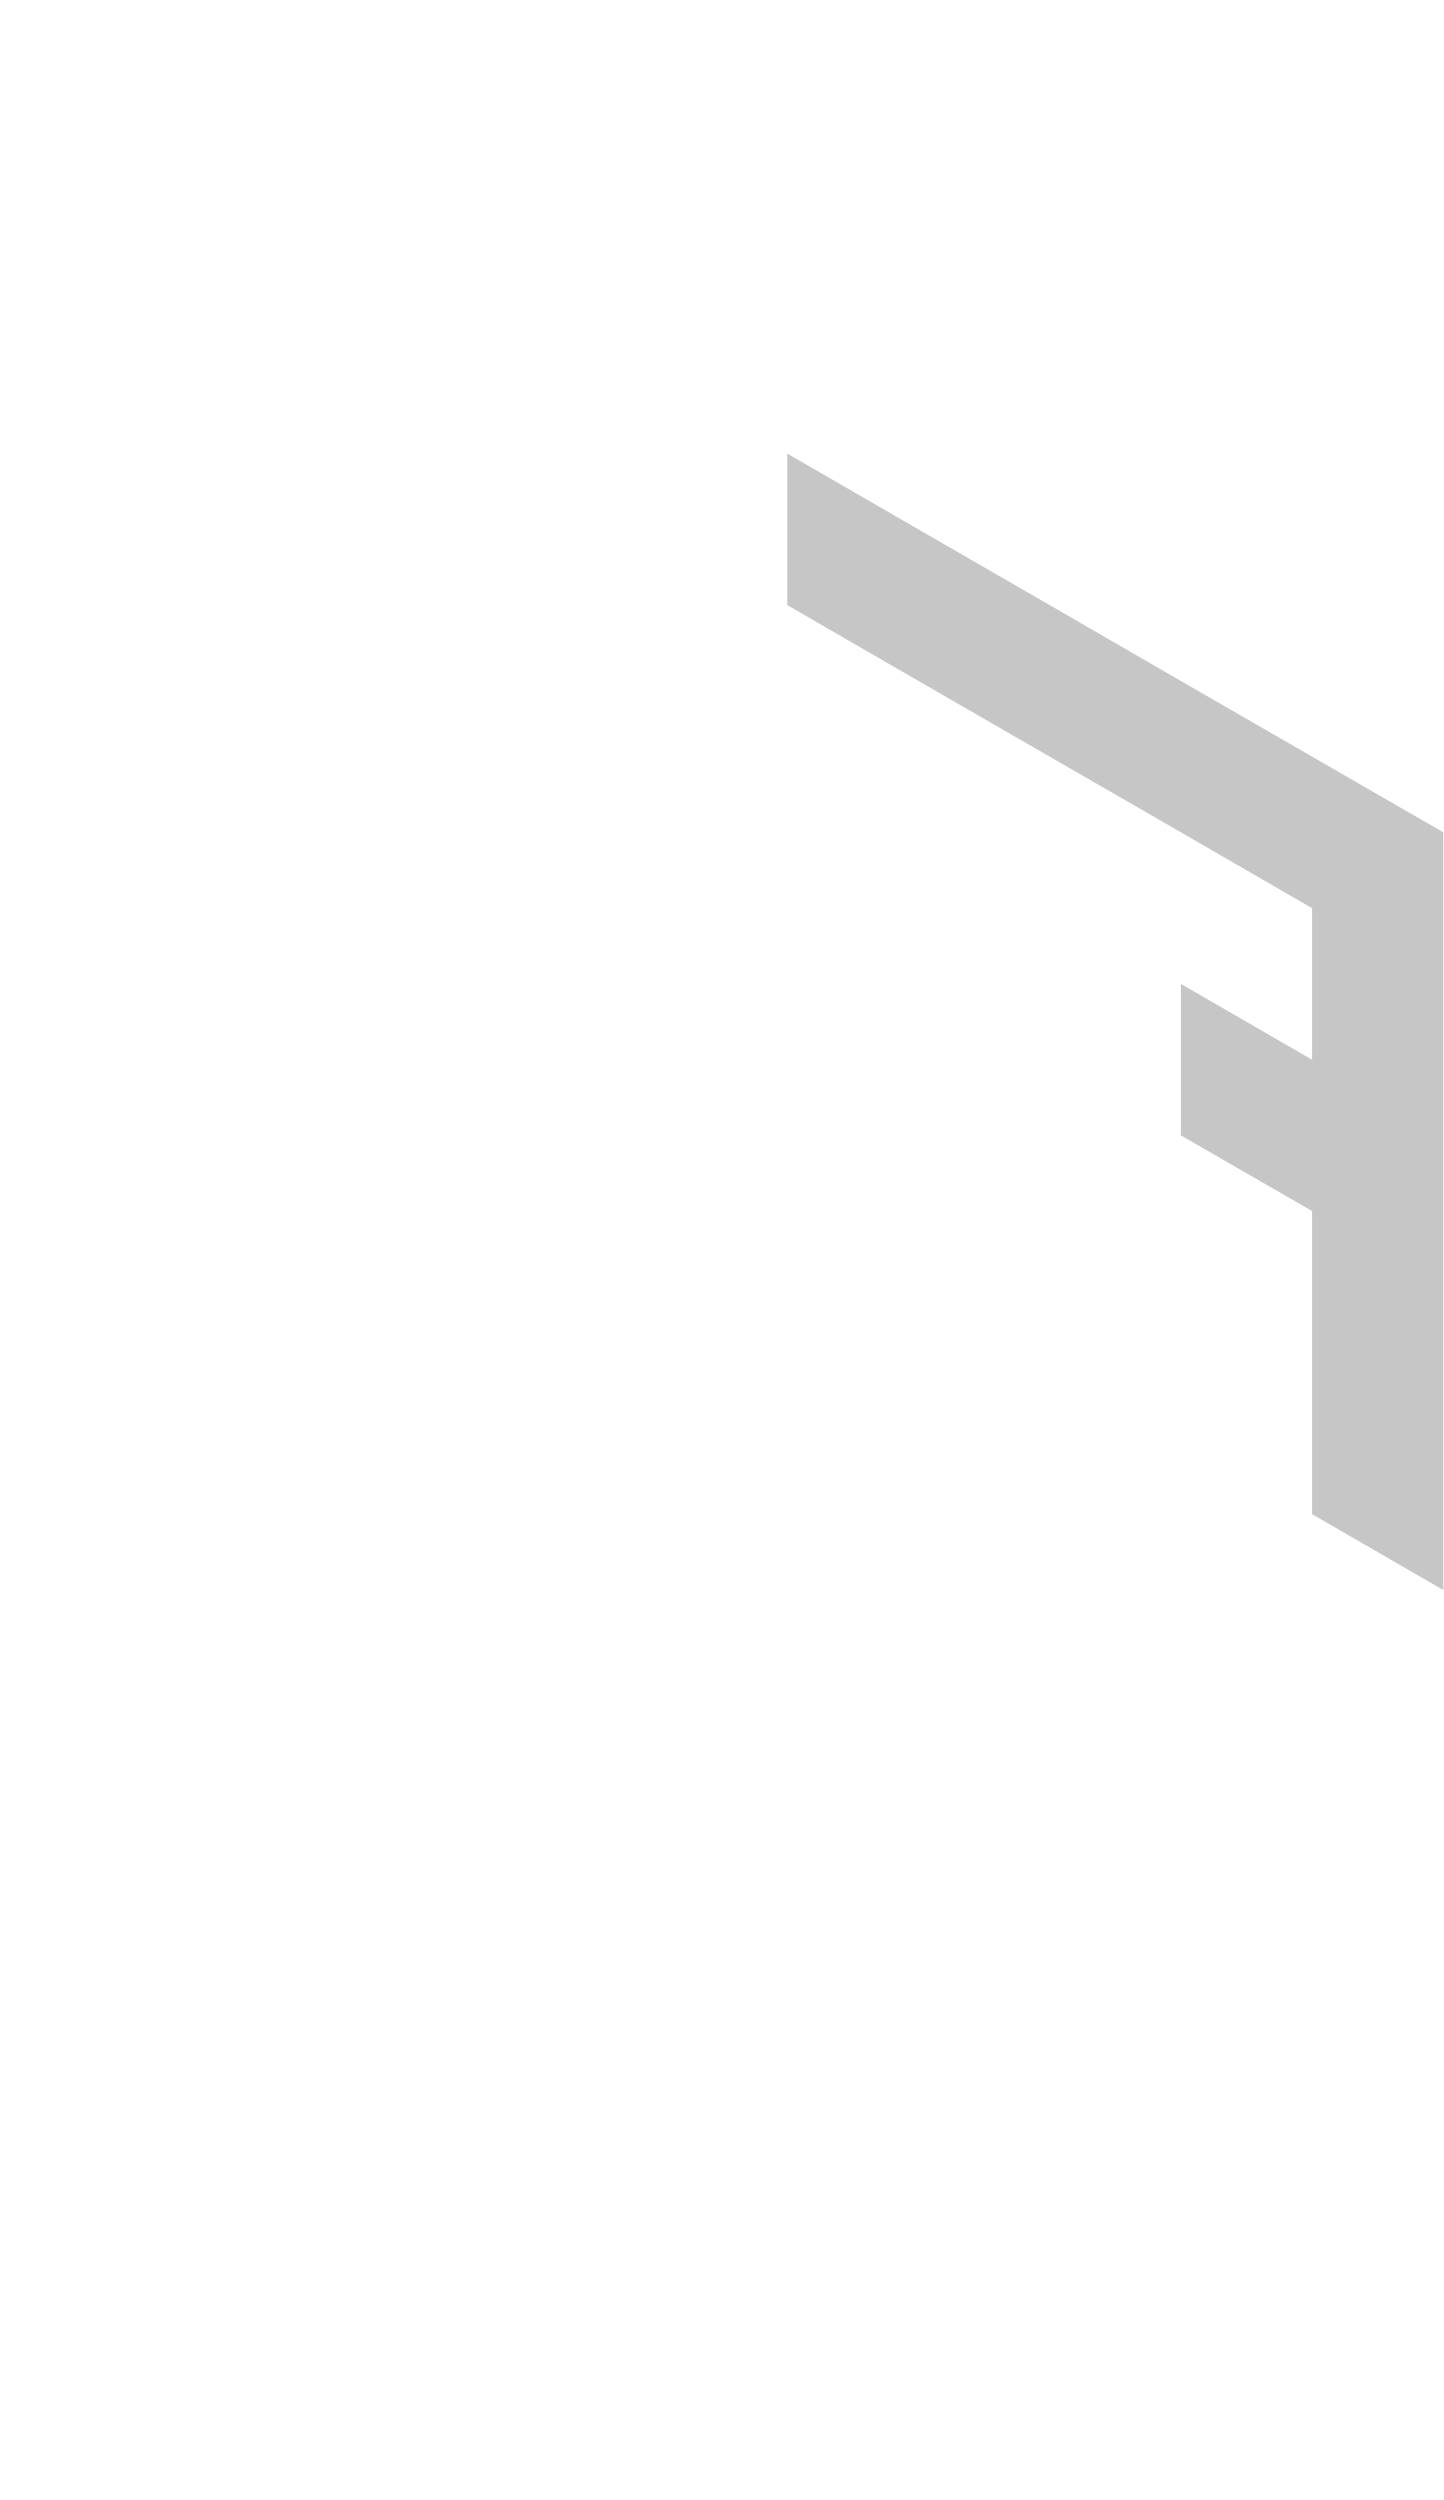
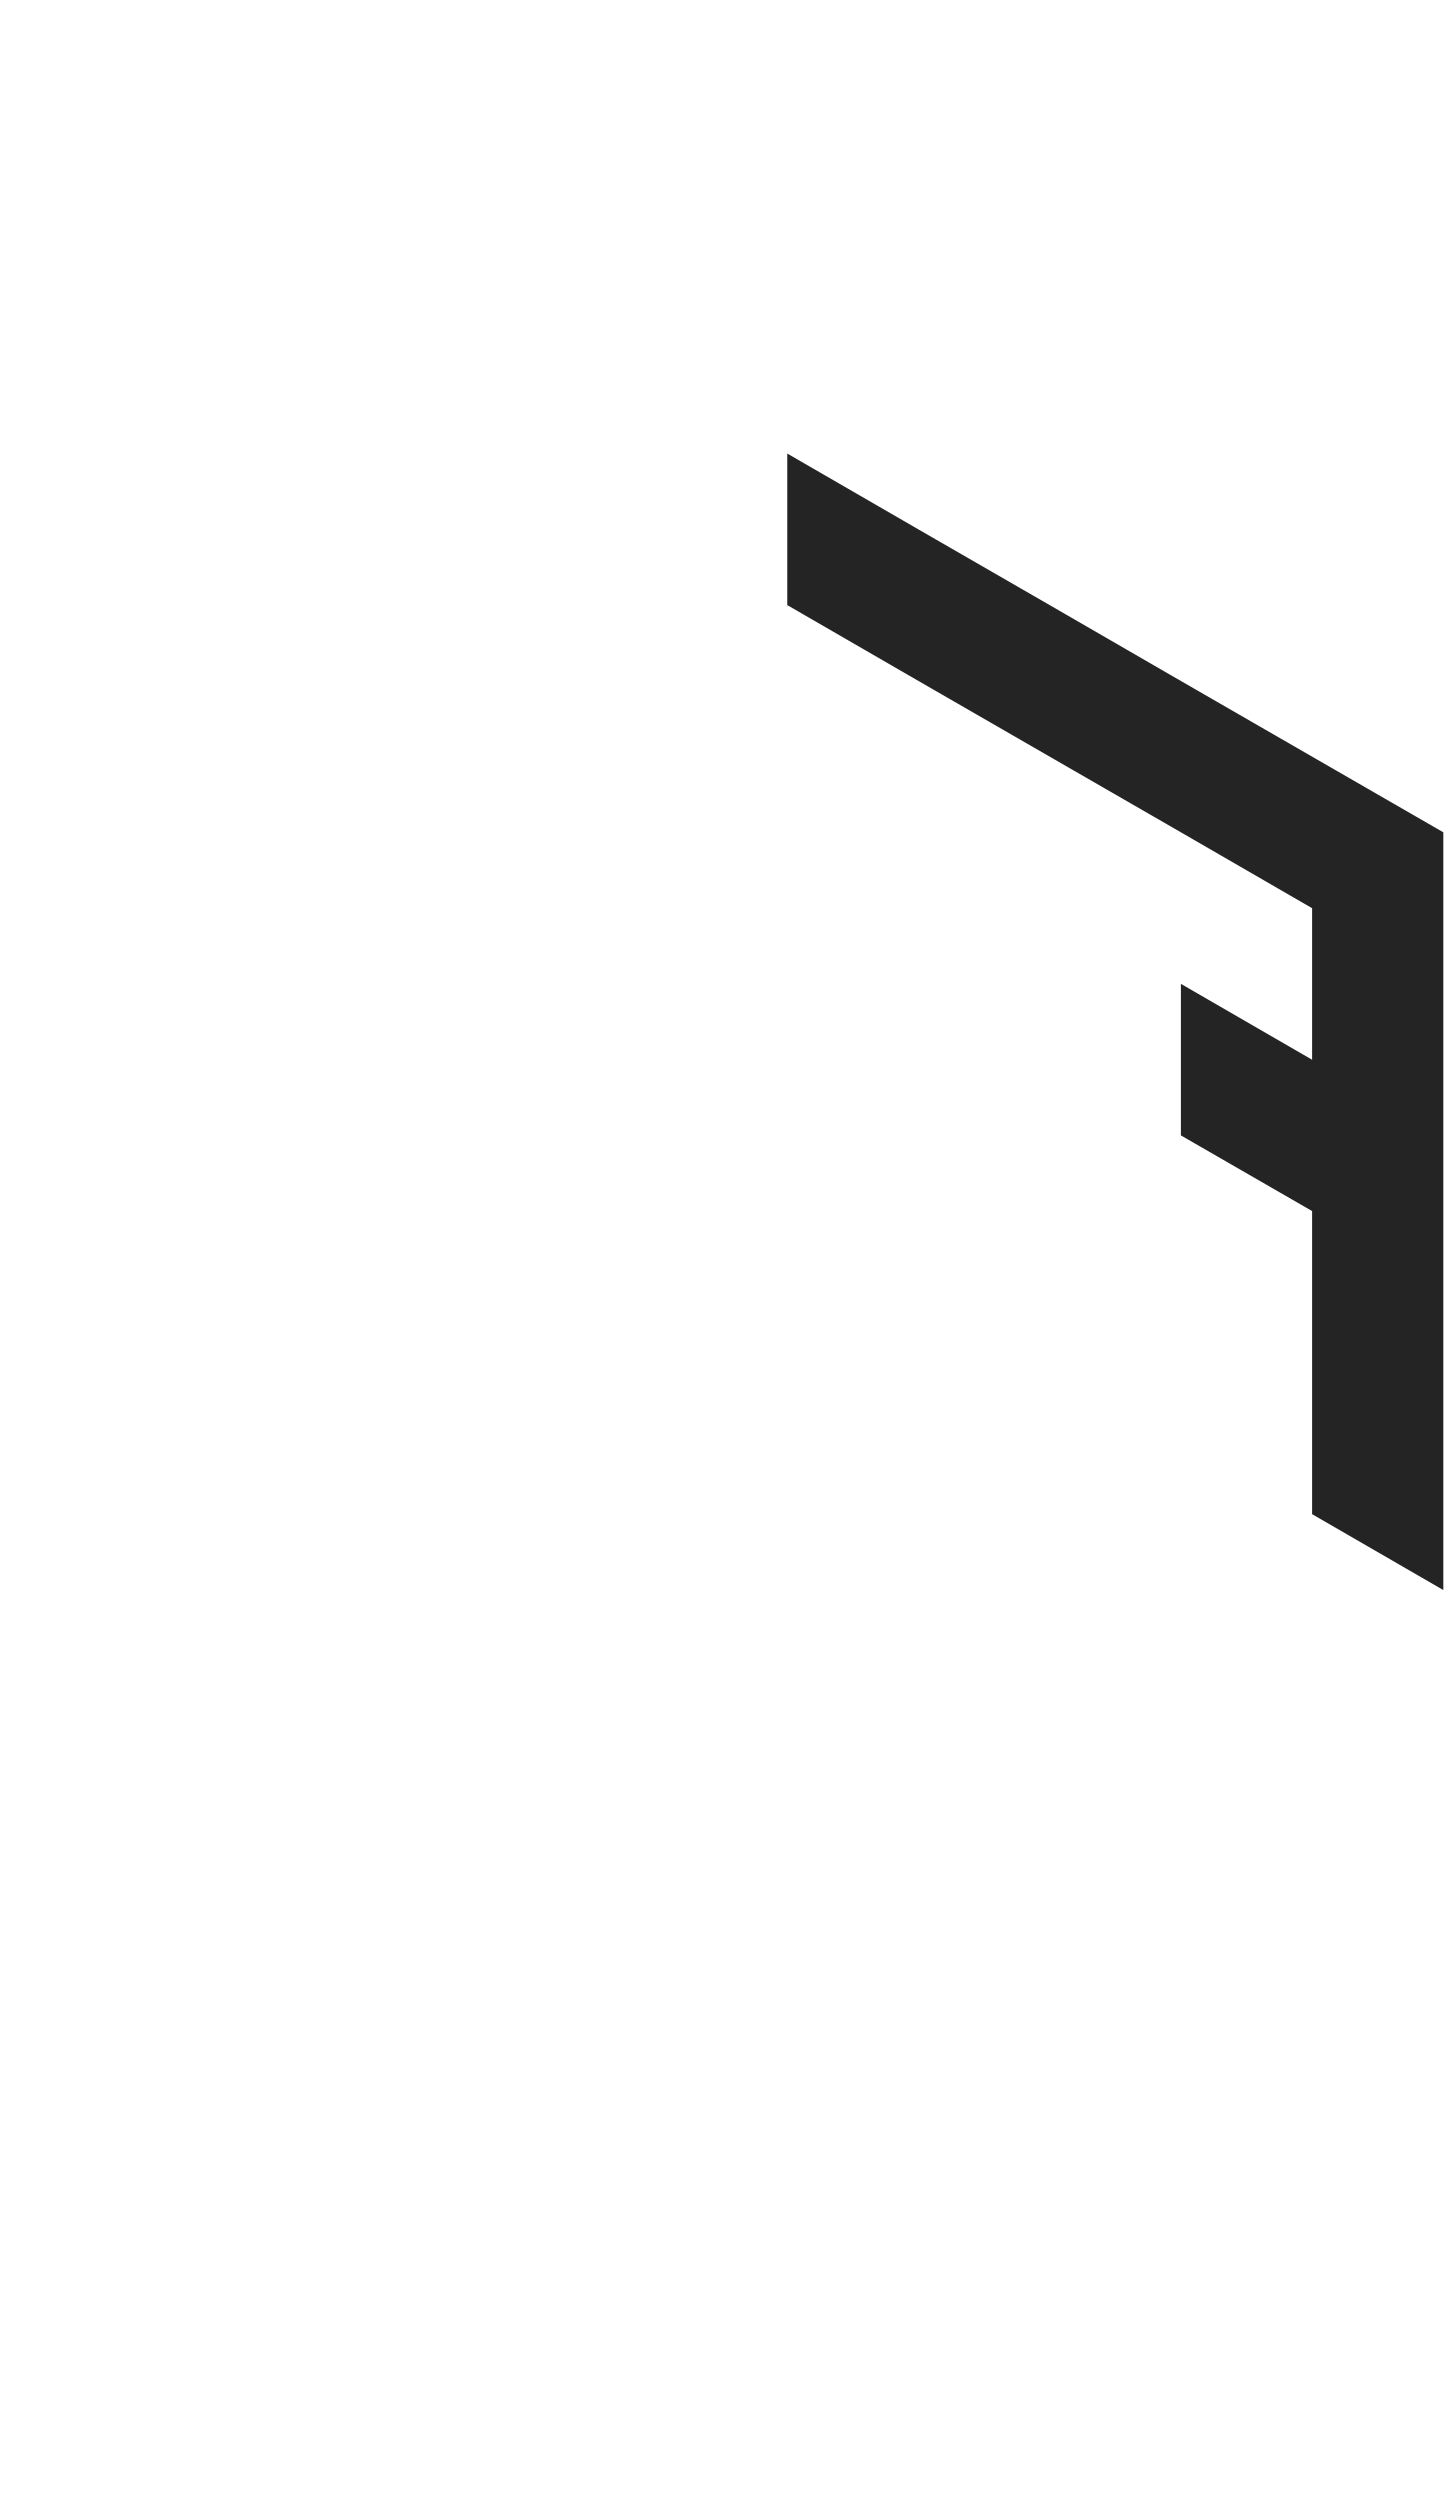
<svg xmlns="http://www.w3.org/2000/svg" version="1.1" id="Layer_1" x="0px" y="0px" viewBox="0 0 660 1143.2" style="enable-background:new 0 0 660 1143.2;" xml:space="preserve">
  <style type="text/css">
- 	.st0{fill:#c6c6c6;}
+ 	.st0{fill:#242424;}
</style>
  <polygon class="st0" points="660,519.2 660,449.9 660,449.9 660,380.6 660,380.6 600,346 540,311.4 480,276.7 420,242.1 420,242.1   360,207.4 360,276.7 360,276.7 420,311.4 480,346 540,380.6 600,415.3 600,484.6 540,449.9 540,519.2 600,553.8 600,623.1   600,692.4 660,727.1 660,727 660,657.8 660,657.8 660,657.8 660,588.5 " />
</svg>
